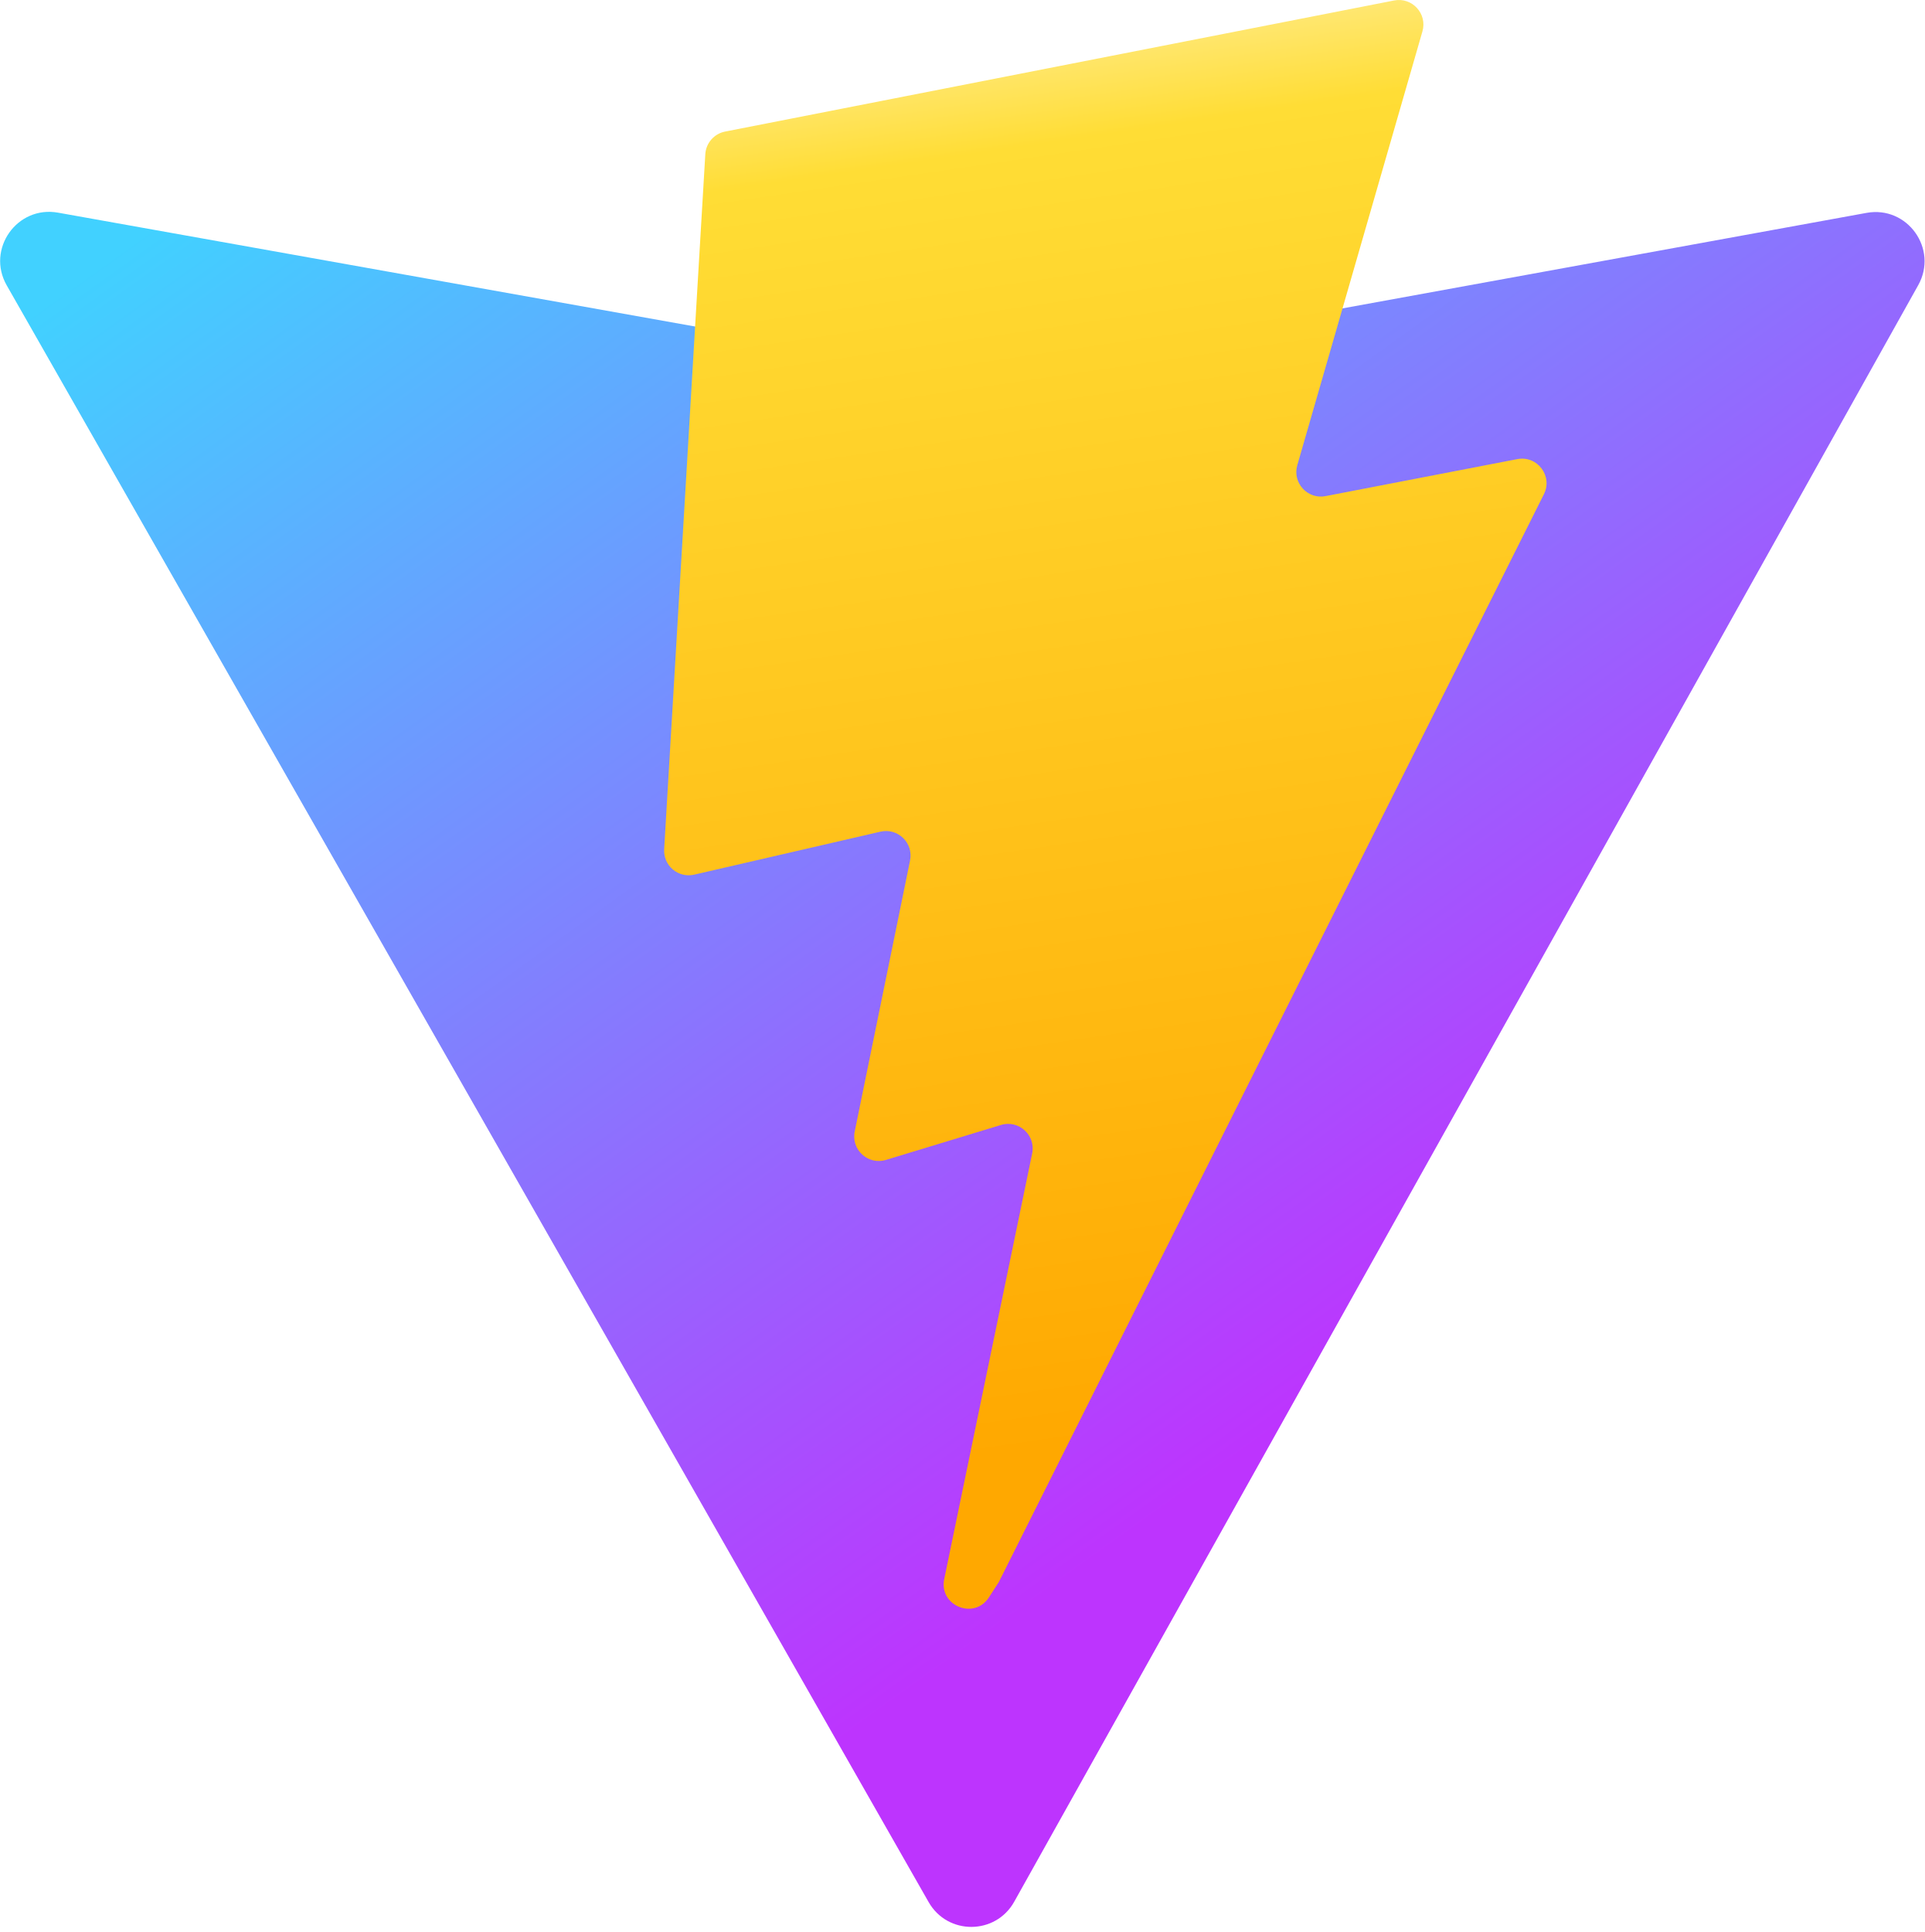
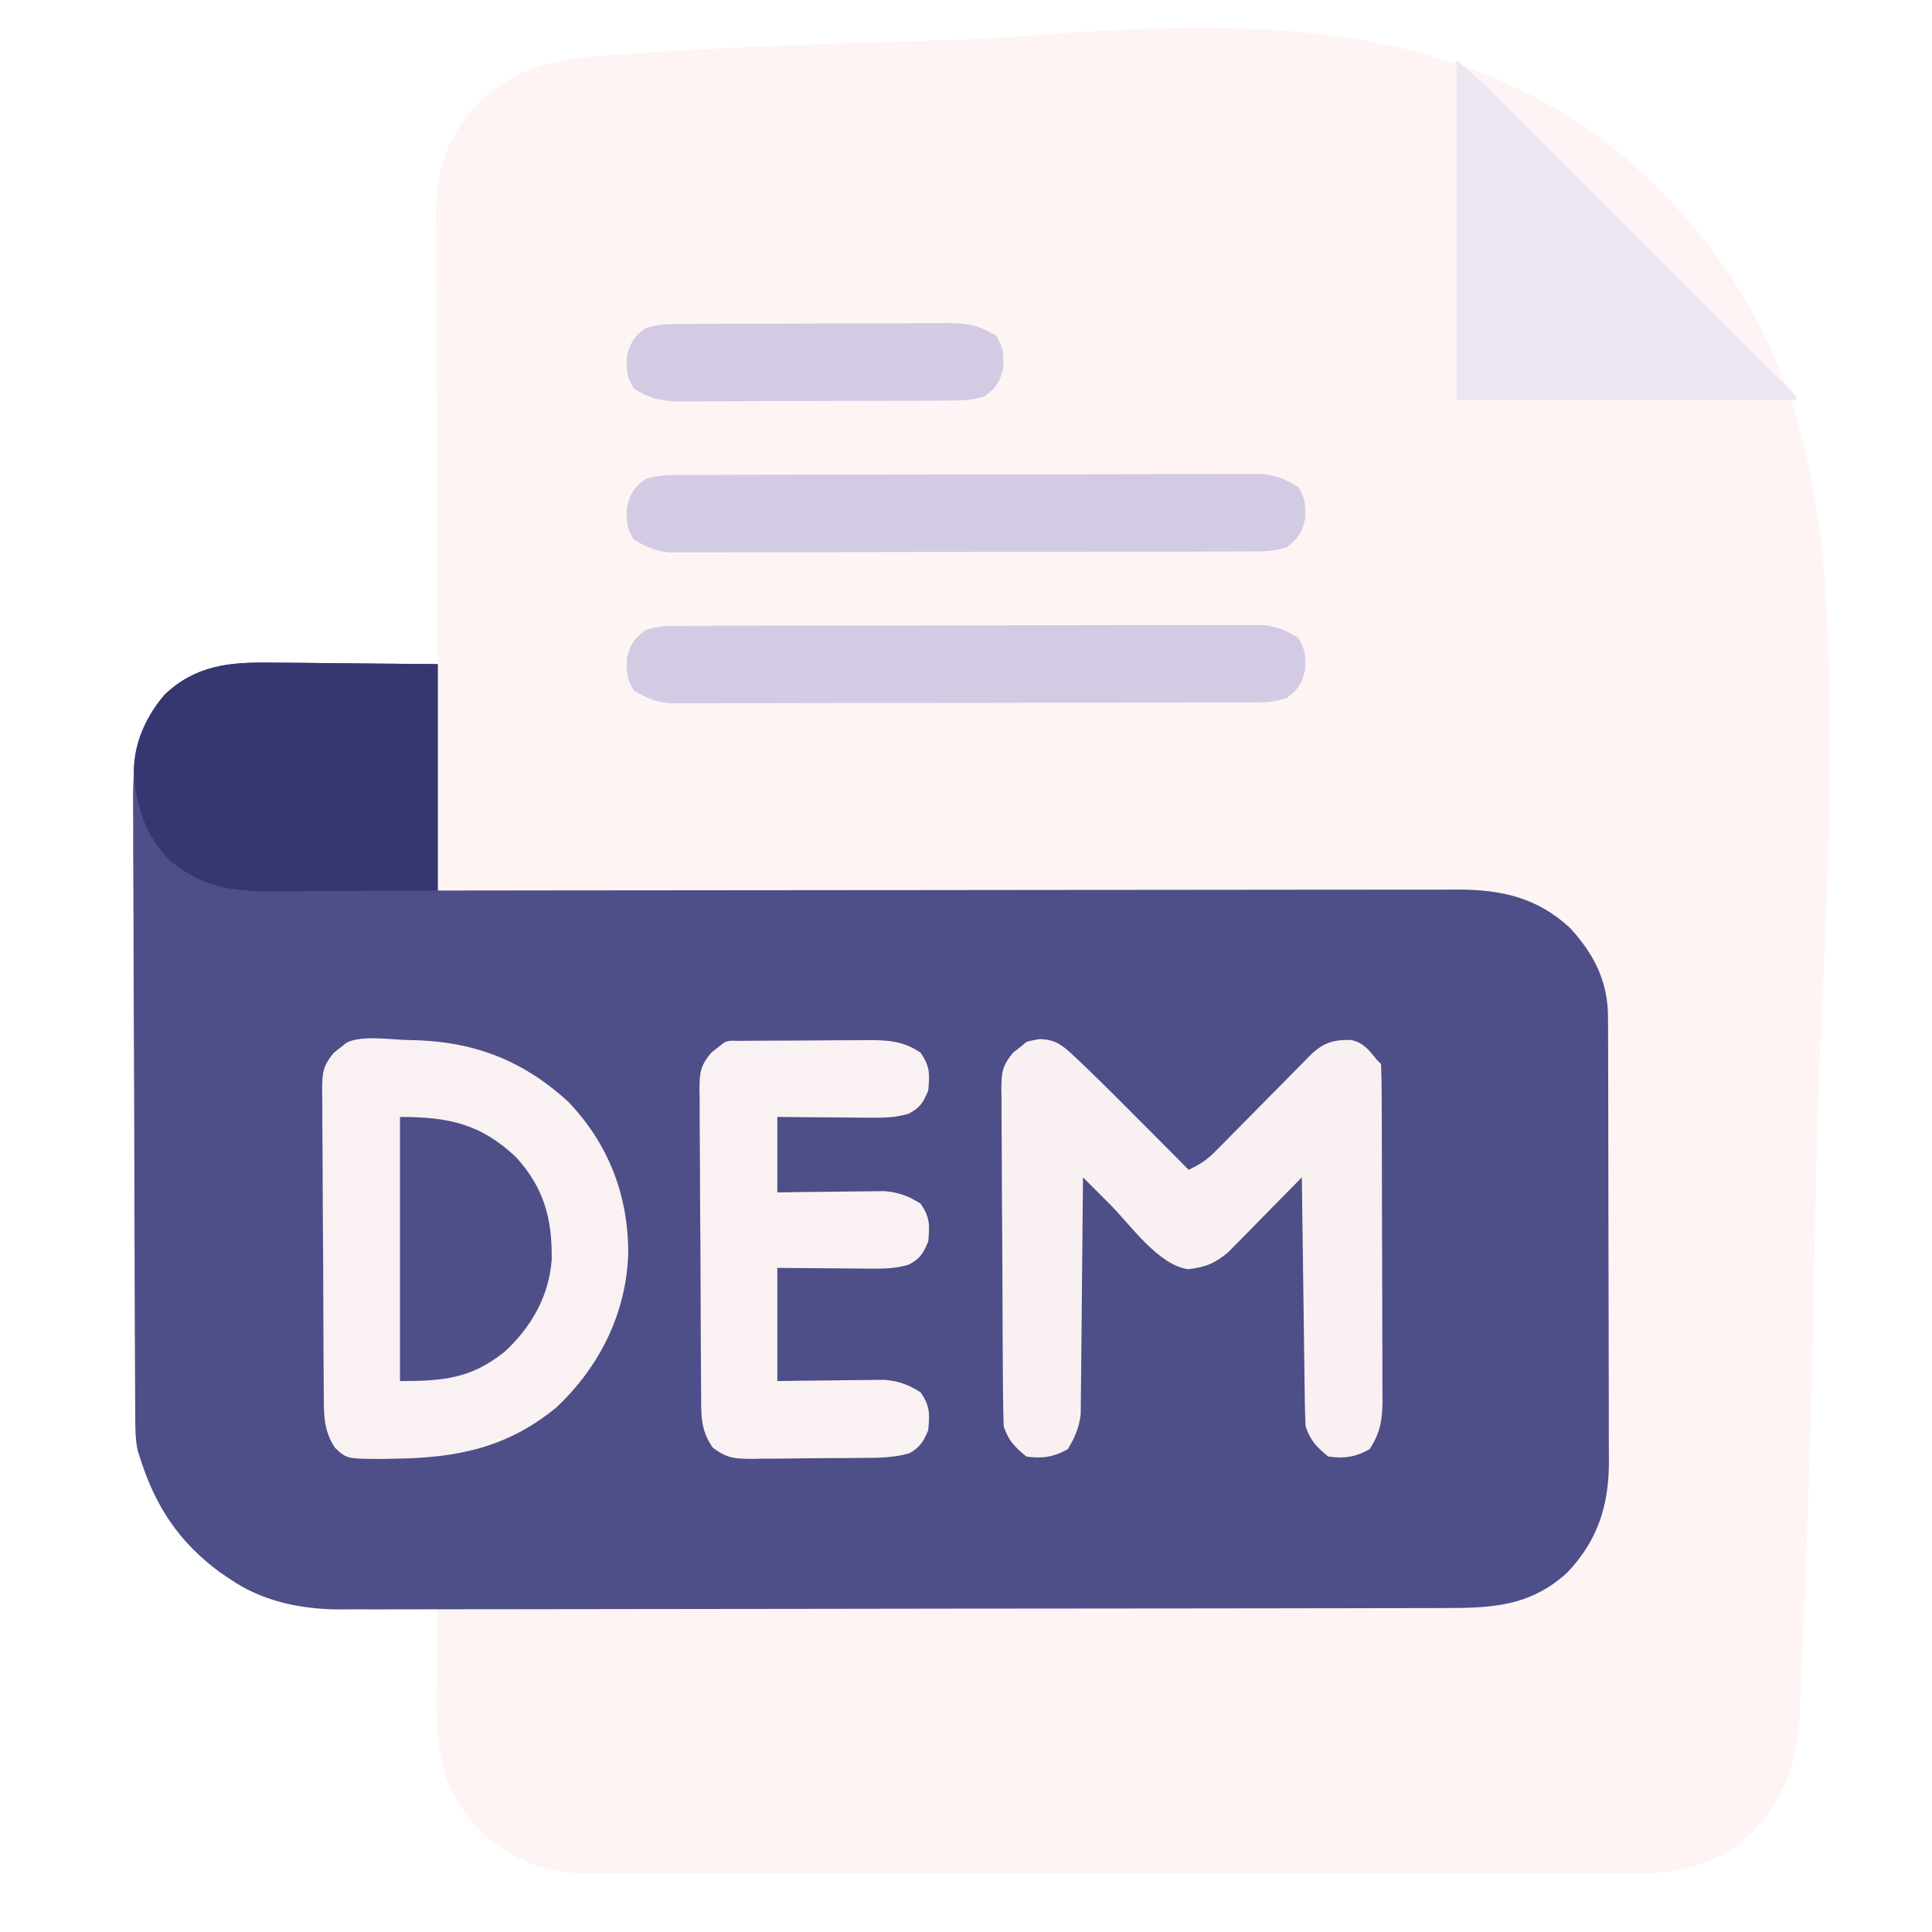
- <svg xmlns="http://www.w3.org/2000/svg" aria-hidden="true" role="img" class="iconify iconify--logos" width="31.88" height="32" preserveAspectRatio="xMidYMid meet" viewBox="0 0 256 257">
-   <defs>
-     <linearGradient id="IconifyId1813088fe1fbc01fb466" x1="-.828%" x2="57.636%" y1="7.652%" y2="78.411%">
-       <stop offset="0%" stop-color="#41D1FF" />
-       <stop offset="100%" stop-color="#BD34FE" />
-     </linearGradient>
-     <linearGradient id="IconifyId1813088fe1fbc01fb467" x1="43.376%" x2="50.316%" y1="2.242%" y2="89.03%">
-       <stop offset="0%" stop-color="#FFEA83" />
-       <stop offset="8.333%" stop-color="#FFDD35" />
-       <stop offset="100%" stop-color="#FFA800" />
-     </linearGradient>
-   </defs>
-   <path fill="url(#IconifyId1813088fe1fbc01fb466)" d="M255.153 37.938L134.897 252.976c-2.483 4.44-8.862 4.466-11.382.048L.875 37.958c-2.746-4.814 1.371-10.646 6.827-9.67l120.385 21.517a6.537 6.537 0 0 0 2.322-.004l117.867-21.483c5.438-.991 9.574 4.796 6.877 9.62Z" />
-   <path fill="url(#IconifyId1813088fe1fbc01fb467)" d="M185.432.063L96.44 17.501a3.268 3.268 0 0 0-2.634 3.014l-5.474 92.456a3.268 3.268 0 0 0 3.997 3.378l24.777-5.718c2.318-.535 4.413 1.507 3.936 3.838l-7.361 36.047c-.495 2.426 1.782 4.5 4.151 3.78l15.304-4.649c2.372-.72 4.652 1.36 4.15 3.788l-11.698 56.621c-.732 3.542 3.979 5.473 5.943 2.437l1.313-2.028l72.516-144.72c1.215-2.423-.88-5.186-3.54-4.672l-25.505 4.922c-2.396.462-4.435-1.77-3.759-4.114l16.646-57.705c.677-2.35-1.37-4.583-3.769-4.113Z" />
+ <svg xmlns="http://www.w3.org/2000/svg" version="1.1" width="512" height="512">
+   <path d="M0 0 C2.222 -0.145 4.443 -0.29 6.665 -0.435 C27.192 -1.731 47.743 -2.476 68.301 -3.073 C71.071 -3.155 73.842 -3.239 76.612 -3.324 C77.645 -3.356 77.645 -3.356 78.698 -3.388 C88.307 -3.691 97.881 -4.212 107.469 -4.919 C162.209 -8.951 216.712 -9.502 261.254 27.212 C297.181 58.276 311.297 93.304 314.717 140.117 C317.313 179.021 315.632 218.097 313.769 256.992 C313.073 271.698 312.619 286.398 312.323 301.117 C312.291 302.686 312.291 302.686 312.259 304.286 C312.175 308.492 312.092 312.698 312.012 316.905 C311.383 349.775 310.515 382.634 309.104 415.481 C309 417.953 308.903 420.425 308.807 422.898 C308.658 426.721 308.491 430.543 308.309 434.365 C308.216 436.389 308.14 438.414 308.064 440.439 C307.383 453.67 303.729 463.615 294.066 472.839 C284.912 480.552 275.284 482.468 263.57 482.374 C261.743 482.384 261.743 482.384 259.878 482.393 C256.526 482.406 253.175 482.402 249.823 482.389 C246.197 482.38 242.57 482.394 238.944 482.405 C231.851 482.423 224.759 482.419 217.667 482.408 C211.9 482.399 206.133 482.397 200.367 482.402 C199.544 482.402 198.722 482.403 197.875 482.404 C196.204 482.405 194.533 482.406 192.862 482.407 C177.213 482.419 161.564 482.406 145.914 482.384 C132.502 482.366 119.09 482.369 105.677 482.388 C90.082 482.409 74.487 482.418 58.892 482.405 C57.227 482.404 55.563 482.403 53.898 482.402 C53.079 482.401 52.26 482.4 51.416 482.4 C45.66 482.396 39.904 482.402 34.148 482.412 C27.127 482.423 20.108 482.42 13.088 482.399 C9.509 482.388 5.932 482.384 2.353 482.397 C-1.533 482.411 -5.419 482.394 -9.306 482.374 C-10.426 482.383 -11.546 482.392 -12.699 482.401 C-24.225 482.287 -33.489 478.865 -41.868 470.866 C-53.276 458.916 -53.417 446.29 -53.118 430.679 C-53.098 428.85 -53.079 427.021 -53.063 425.193 C-53.019 420.75 -52.95 416.308 -52.868 411.866 C-54.401 411.898 -54.401 411.898 -55.966 411.93 C-59.822 412.003 -63.678 412.049 -67.534 412.086 C-69.192 412.106 -70.849 412.133 -72.506 412.168 C-85.176 412.429 -97.017 411.826 -107.868 404.366 C-109.136 403.516 -109.136 403.516 -110.43 402.648 C-121.499 394.559 -127.816 384.89 -131.868 371.866 C-132.047 371.301 -132.227 370.735 -132.412 370.152 C-133.053 366.934 -133.023 363.748 -133.028 360.481 C-133.033 359.735 -133.038 358.988 -133.044 358.219 C-133.059 355.717 -133.068 353.215 -133.076 350.712 C-133.086 348.918 -133.096 347.124 -133.106 345.33 C-133.137 339.436 -133.158 333.542 -133.176 327.648 C-133.18 326.644 -133.183 325.64 -133.186 324.606 C-133.217 315.133 -133.244 305.661 -133.261 296.188 C-133.283 284.087 -133.325 271.986 -133.394 259.885 C-133.441 251.368 -133.466 242.852 -133.473 234.335 C-133.478 229.253 -133.493 224.171 -133.533 219.089 C-133.57 214.302 -133.578 209.516 -133.565 204.728 C-133.565 202.979 -133.575 201.229 -133.596 199.48 C-133.727 188.228 -132.896 178.964 -125.244 169.955 C-117.067 162.264 -108.129 161.293 -97.301 161.476 C-96.027 161.481 -94.752 161.487 -93.439 161.493 C-90.08 161.511 -86.722 161.547 -83.363 161.592 C-79.924 161.633 -76.485 161.651 -73.045 161.671 C-66.319 161.715 -59.593 161.782 -52.868 161.866 C-52.871 161.212 -52.875 160.557 -52.879 159.883 C-52.967 143.914 -53.033 127.946 -53.075 111.978 C-53.096 104.255 -53.124 96.533 -53.169 88.811 C-53.209 82.076 -53.235 75.342 -53.244 68.607 C-53.249 65.044 -53.261 61.482 -53.291 57.92 C-53.323 53.932 -53.324 49.945 -53.322 45.957 C-53.336 44.79 -53.351 43.624 -53.365 42.422 C-53.307 30.706 -50.01 21.395 -41.868 12.866 C-29.833 1.377 -15.77 0.95 0 0 Z " fill="#FEF4F4" transform="translate(168.8677,14.13354)" />
+   <path d="M0 0 C1.131 0.004 2.262 0.008 3.428 0.012 C7.617 0.033 11.807 0.089 15.996 0.141 C30.073 0.264 30.073 0.264 44.434 0.391 C44.434 20.191 44.434 39.991 44.434 60.391 C52.838 60.38 61.243 60.37 69.902 60.359 C96.802 60.327 123.703 60.305 150.603 60.288 C154.782 60.286 158.962 60.283 163.141 60.281 C163.973 60.28 164.805 60.28 165.662 60.279 C179.129 60.27 192.596 60.255 206.063 60.236 C219.884 60.218 233.705 60.207 247.527 60.202 C256.053 60.2 264.58 60.191 273.106 60.175 C278.955 60.164 284.804 60.161 290.653 60.164 C294.027 60.165 297.4 60.162 300.773 60.152 C304.435 60.142 308.097 60.145 311.759 60.15 C312.819 60.144 313.878 60.138 314.97 60.132 C326.447 60.179 335.828 62.29 344.48 70.281 C350.839 77.184 354.545 84.423 354.574 93.86 C354.58 94.972 354.585 96.083 354.591 97.229 C354.592 98.444 354.594 99.659 354.595 100.911 C354.6 102.194 354.605 103.478 354.61 104.8 C354.623 108.319 354.629 111.838 354.634 115.356 C354.637 117.558 354.641 119.759 354.645 121.96 C354.659 128.855 354.669 135.749 354.672 142.644 C354.677 150.588 354.694 158.532 354.723 166.476 C354.745 172.626 354.755 178.775 354.757 184.925 C354.758 188.594 354.763 192.262 354.781 195.93 C354.801 200.028 354.797 204.126 354.79 208.223 C354.799 209.428 354.808 210.633 354.818 211.875 C354.761 223.461 351.849 232.614 343.77 241.148 C333.777 250.229 323.672 250.54 310.721 250.538 C309.438 250.541 308.154 250.545 306.832 250.549 C303.282 250.559 299.731 250.563 296.181 250.565 C292.347 250.569 288.513 250.579 284.679 250.588 C275.427 250.607 266.175 250.617 256.923 250.626 C252.562 250.631 248.2 250.636 243.838 250.641 C229.332 250.658 214.826 250.673 200.32 250.68 C196.559 250.682 192.798 250.684 189.037 250.686 C188.102 250.686 187.168 250.687 186.205 250.687 C171.066 250.696 155.928 250.721 140.789 250.753 C125.232 250.786 109.675 250.804 94.117 250.808 C85.389 250.81 76.66 250.819 67.931 250.844 C60.497 250.866 53.063 250.874 45.629 250.864 C41.84 250.86 38.051 250.861 34.262 250.881 C30.144 250.902 26.027 250.892 21.908 250.878 C20.725 250.889 19.542 250.9 18.324 250.912 C8.088 250.833 -2.002 248.779 -10.566 242.891 C-11.412 242.323 -12.258 241.756 -13.129 241.172 C-24.198 233.083 -30.515 223.415 -34.566 210.391 C-34.836 209.542 -34.836 209.542 -35.111 208.676 C-35.752 205.459 -35.721 202.272 -35.727 199.005 C-35.732 198.259 -35.737 197.512 -35.742 196.743 C-35.758 194.241 -35.767 191.739 -35.775 189.236 C-35.785 187.442 -35.795 185.649 -35.805 183.855 C-35.836 177.96 -35.856 172.066 -35.875 166.172 C-35.878 165.168 -35.882 164.164 -35.885 163.13 C-35.916 153.657 -35.942 144.185 -35.959 134.712 C-35.981 122.611 -36.023 110.51 -36.093 98.409 C-36.14 89.892 -36.164 81.376 -36.172 72.859 C-36.177 67.777 -36.192 62.695 -36.231 57.613 C-36.268 52.826 -36.277 48.04 -36.263 43.253 C-36.263 41.503 -36.274 39.754 -36.295 38.004 C-36.426 26.757 -35.641 17.314 -27.825 8.406 C-19.817 0.682 -10.668 -0.181 0 0 Z " fill="#4E4E88" transform="translate(71.56641,175.6094)" />
+   <path d="M0 0 C16.69 0.203 29.936 5.025 42.396 16.448 C53.08 27.707 58.267 41.339 58.199 56.762 C57.626 72.5 50.615 86.548 39.209 97.319 C26.287 107.999 12.948 110.716 -3.354 110.948 C-5.139 110.988 -5.139 110.988 -6.961 111.029 C-16.444 110.987 -16.444 110.987 -19.537 108.037 C-22.696 103.26 -22.457 98.847 -22.484 93.311 C-22.492 92.383 -22.5 91.454 -22.509 90.497 C-22.533 87.421 -22.55 84.344 -22.564 81.268 C-22.57 80.218 -22.575 79.168 -22.581 78.086 C-22.607 72.53 -22.627 66.974 -22.641 61.418 C-22.658 55.675 -22.703 49.933 -22.753 44.191 C-22.787 39.778 -22.799 35.365 -22.804 30.952 C-22.811 28.835 -22.826 26.718 -22.85 24.601 C-22.882 21.639 -22.882 18.679 -22.875 15.718 C-22.891 14.843 -22.907 13.968 -22.924 13.066 C-22.878 8.601 -22.747 6.941 -19.817 3.364 C-18.567 2.385 -18.567 2.385 -17.291 1.385 C-14.204 -1.702 -4.163 0.011 0 0 Z " fill="#F9F1F2" transform="translate(108.291,275.615)" />
+   <path d="M0 0 C4.199 0.077 6.008 1.514 9.027 4.348 C9.9 5.164 10.772 5.981 11.671 6.822 C17.082 12.039 22.394 17.353 27.688 22.688 C28.846 23.851 30.005 25.015 31.164 26.178 C33.966 28.991 36.765 31.807 39.562 34.625 C42.451 33.318 44.501 31.93 46.723 29.676 C47.314 29.082 47.904 28.488 48.513 27.876 C49.139 27.236 49.765 26.596 50.41 25.938 C51.063 25.279 51.716 24.621 52.389 23.943 C54.473 21.841 56.549 19.734 58.625 17.625 C60.705 15.517 62.787 13.411 64.871 11.307 C66.167 9.999 67.461 8.688 68.751 7.374 C69.339 6.78 69.926 6.186 70.531 5.574 C71.046 5.052 71.56 4.529 72.09 3.991 C75.456 0.869 77.994 0.142 82.559 0.227 C85.907 0.892 87.496 3.057 89.562 5.625 C90.058 6.12 90.058 6.12 90.562 6.625 C90.674 9.576 90.72 12.504 90.724 15.456 C90.731 16.846 90.731 16.846 90.739 18.264 C90.753 21.347 90.76 24.429 90.766 27.512 C90.771 29.648 90.777 31.785 90.783 33.921 C90.793 38.41 90.799 42.898 90.803 47.386 C90.808 53.136 90.832 58.884 90.861 64.633 C90.879 69.051 90.885 73.468 90.886 77.885 C90.889 80.004 90.897 82.123 90.91 84.242 C90.927 87.211 90.925 90.179 90.919 93.147 C90.928 94.022 90.937 94.896 90.947 95.797 C90.913 100.808 90.378 104.297 87.562 108.625 C83.978 110.756 80.676 111.225 76.562 110.625 C73.461 108.075 71.837 106.448 70.562 102.625 C70.445 100.494 70.386 98.36 70.357 96.226 C70.347 95.582 70.337 94.937 70.327 94.274 C70.296 92.147 70.271 90.021 70.246 87.895 C70.226 86.419 70.205 84.944 70.183 83.468 C70.128 79.587 70.079 75.705 70.03 71.824 C69.98 67.862 69.924 63.901 69.869 59.939 C69.762 52.168 69.66 44.397 69.562 36.625 C68.922 37.281 68.282 37.937 67.622 38.613 C65.234 41.053 62.838 43.486 60.438 45.915 C59.402 46.965 58.369 48.019 57.339 49.075 C55.854 50.596 54.36 52.107 52.863 53.617 C51.968 54.528 51.072 55.44 50.15 56.378 C46.719 59.358 44.005 60.46 39.527 60.973 C31.646 60.048 24.176 49.255 18.715 43.785 C18.025 43.094 17.334 42.403 16.623 41.692 C14.936 40.003 13.249 38.314 11.562 36.625 C11.557 37.439 11.551 38.252 11.545 39.09 C11.487 46.77 11.415 54.45 11.327 62.13 C11.282 66.078 11.243 70.026 11.216 73.974 C11.19 77.787 11.15 81.599 11.099 85.412 C11.083 86.864 11.071 88.316 11.065 89.768 C11.055 91.807 11.027 93.846 10.995 95.885 C10.984 97.044 10.973 98.204 10.961 99.398 C10.509 103.056 9.468 105.485 7.562 108.625 C3.978 110.756 0.676 111.225 -3.438 110.625 C-6.539 108.075 -8.163 106.448 -9.438 102.625 C-9.555 99.593 -9.616 96.584 -9.63 93.551 C-9.639 92.623 -9.647 91.694 -9.655 90.737 C-9.68 87.661 -9.697 84.584 -9.711 81.508 C-9.716 80.458 -9.722 79.408 -9.727 78.326 C-9.754 72.77 -9.773 67.214 -9.788 61.658 C-9.804 55.915 -9.849 50.173 -9.9 44.431 C-9.934 40.018 -9.945 35.605 -9.951 31.192 C-9.958 29.075 -9.973 26.958 -9.997 24.841 C-10.028 21.879 -10.028 18.919 -10.021 15.958 C-10.037 15.083 -10.054 14.208 -10.071 13.306 C-10.025 8.841 -9.893 7.181 -6.964 3.604 C-5.713 2.625 -5.713 2.625 -4.438 1.625 C-3.438 0.625 -3.438 0.625 0 0 Z " fill="#F9F1F1" transform="translate(275.4375,275.375)" />
+   <path d="M0 0 C1.131 0.004 2.262 0.008 3.428 0.012 C7.617 0.033 11.807 0.089 15.996 0.141 C30.073 0.264 30.073 0.264 44.434 0.391 C44.434 20.191 44.434 39.991 44.434 60.391 C35.689 60.432 26.944 60.473 17.934 60.516 C13.814 60.543 13.814 60.543 9.611 60.571 C7.417 60.577 5.222 60.582 3.027 60.586 C1.34 60.601 1.34 60.601 -0.382 60.617 C-10.712 60.619 -18.463 59.144 -26.566 52.391 C-33.192 45.679 -35.584 37.789 -36.129 28.516 C-35.911 20.835 -32.856 14.291 -27.926 8.445 C-19.707 0.803 -10.835 -0.184 0 0 Z " fill="#363671" transform="translate(71.56641,175.6094)" />
+   <path d="M0 0 C0.902 -0.01 1.803 -0.019 2.732 -0.029 C3.714 -0.033 4.696 -0.038 5.708 -0.042 C6.714 -0.048 7.719 -0.053 8.755 -0.059 C10.889 -0.069 13.024 -0.075 15.158 -0.079 C18.415 -0.089 21.672 -0.12 24.929 -0.151 C27.001 -0.158 29.073 -0.163 31.146 -0.167 C32.604 -0.186 32.604 -0.186 34.091 -0.204 C39.384 -0.187 43.231 0.095 47.759 3.161 C50.243 6.887 50.139 8.748 49.759 13.161 C48.454 16.252 47.597 17.722 44.614 19.286 C41.054 20.377 37.994 20.386 34.271 20.356 C33.568 20.354 32.864 20.351 32.14 20.348 C29.909 20.337 27.678 20.312 25.447 20.286 C23.928 20.276 22.409 20.267 20.89 20.259 C17.179 20.239 13.47 20.199 9.759 20.161 C9.759 26.761 9.759 33.361 9.759 40.161 C13.12 40.109 13.12 40.109 16.548 40.056 C18.732 40.032 20.917 40.014 23.101 39.996 C24.612 39.981 26.124 39.961 27.635 39.935 C29.814 39.898 31.993 39.881 34.173 39.868 C35.482 39.852 36.792 39.837 38.14 39.821 C42.068 40.19 44.435 41.068 47.759 43.161 C50.243 46.887 50.139 48.748 49.759 53.161 C48.454 56.252 47.597 57.722 44.614 59.286 C41.054 60.377 37.994 60.386 34.271 60.356 C33.568 60.354 32.864 60.351 32.14 60.348 C29.909 60.337 27.678 60.312 25.447 60.286 C23.928 60.276 22.409 60.267 20.89 60.259 C17.179 60.239 13.47 60.199 9.759 60.161 C9.759 70.061 9.759 79.961 9.759 90.161 C13.12 90.109 13.12 90.109 16.548 90.056 C18.732 90.032 20.917 90.014 23.101 89.996 C24.612 89.981 26.124 89.961 27.635 89.935 C29.814 89.898 31.993 89.881 34.173 89.868 C35.482 89.852 36.792 89.837 38.14 89.821 C42.068 90.19 44.435 91.068 47.759 93.161 C50.243 96.887 50.139 98.748 49.759 103.161 C48.501 106.14 47.618 107.674 44.794 109.275 C40.334 110.577 36.009 110.507 31.384 110.532 C30.382 110.541 29.38 110.55 28.347 110.56 C26.233 110.574 24.118 110.583 22.003 110.587 C18.77 110.599 15.539 110.648 12.306 110.698 C10.249 110.708 8.191 110.715 6.134 110.72 C5.169 110.739 4.205 110.759 3.211 110.779 C-1.42 110.748 -3.546 110.69 -7.327 107.814 C-10.725 103.104 -10.407 98.676 -10.434 93.087 C-10.442 92.159 -10.45 91.23 -10.459 90.273 C-10.483 87.197 -10.5 84.12 -10.514 81.044 C-10.52 79.994 -10.525 78.944 -10.531 77.862 C-10.557 72.306 -10.577 66.75 -10.591 61.194 C-10.608 55.451 -10.653 49.709 -10.703 43.967 C-10.737 39.554 -10.749 35.141 -10.754 30.728 C-10.761 28.611 -10.776 26.494 -10.8 24.377 C-10.832 21.415 -10.832 18.455 -10.824 15.494 C-10.841 14.619 -10.857 13.744 -10.874 12.842 C-10.828 8.377 -10.697 6.717 -7.767 3.14 C-6.517 2.161 -6.517 2.161 -5.241 1.161 C-3.682 -0.398 -2.168 0.019 0 0 Z " fill="#FAF2F2" transform="translate(196.241,275.8389)" />
+   <path d="M0 0 C7.875 6.75 7.875 6.75 10.993 9.866 C11.701 10.571 12.409 11.276 13.138 12.003 C13.889 12.756 14.64 13.509 15.414 14.284 C16.224 15.093 17.035 15.902 17.87 16.735 C20.529 19.39 23.185 22.048 25.84 24.707 C27.691 26.557 29.541 28.407 31.392 30.257 C35.26 34.122 39.125 37.99 42.99 41.859 C47.461 46.336 51.936 50.809 56.413 55.281 C60.725 59.588 65.034 63.897 69.341 68.208 C71.174 70.041 73.008 71.874 74.843 73.706 C77.395 76.256 79.944 78.809 82.492 81.363 C83.257 82.126 84.022 82.889 84.81 83.675 C85.499 84.366 86.187 85.057 86.896 85.769 C87.801 86.674 87.801 86.674 88.723 87.597 C90 89 90 89 90 90 C60.3 90 30.6 90 0 90 C0 60.3 0 30.6 0 0 Z " fill="#ECE6F2" transform="translate(386,16)" />
+   <path d="M0 0 C0.668 -0.003 1.336 -0.006 2.024 -0.009 C4.267 -0.018 6.51 -0.019 8.754 -0.021 C10.36 -0.025 11.966 -0.03 13.573 -0.036 C17.941 -0.049 22.309 -0.055 26.677 -0.06 C29.405 -0.063 32.134 -0.067 34.862 -0.071 C43.399 -0.085 51.936 -0.095 60.472 -0.098 C70.328 -0.103 80.183 -0.12 90.038 -0.149 C97.655 -0.171 105.273 -0.181 112.89 -0.182 C117.439 -0.184 121.989 -0.189 126.539 -0.207 C130.819 -0.224 135.099 -0.226 139.38 -0.217 C140.95 -0.216 142.519 -0.221 144.089 -0.231 C146.235 -0.243 148.38 -0.237 150.526 -0.227 C151.726 -0.229 152.926 -0.23 154.162 -0.231 C157.87 0.188 160.279 1.207 163.454 3.14 C165.425 6.227 165.458 8.025 165.329 11.703 C164.371 15.465 163.5 16.811 160.454 19.14 C157.063 20.271 154.483 20.272 150.907 20.281 C150.239 20.284 149.571 20.287 148.883 20.29 C146.64 20.299 144.397 20.3 142.153 20.302 C140.547 20.306 138.941 20.311 137.334 20.317 C132.966 20.33 128.598 20.336 124.231 20.341 C121.502 20.344 118.773 20.348 116.045 20.352 C107.508 20.366 98.972 20.375 90.435 20.379 C80.579 20.384 70.724 20.401 60.869 20.43 C53.252 20.452 45.635 20.462 38.017 20.463 C33.468 20.464 28.918 20.47 24.368 20.488 C20.088 20.505 15.808 20.507 11.527 20.498 C9.957 20.497 8.388 20.502 6.818 20.512 C4.672 20.524 2.527 20.518 0.381 20.508 C-0.819 20.509 -2.019 20.511 -3.255 20.512 C-6.963 20.093 -9.372 19.073 -12.546 17.14 C-14.518 14.054 -14.55 12.255 -14.421 8.578 C-13.464 4.816 -12.592 3.47 -9.546 1.14 C-6.156 0.01 -3.576 0.009 0 0 Z " fill="#D3CBE4" transform="translate(180.5465,165.8596)" />
+   <path d="M0 0 C0.668 -0.003 1.336 -0.006 2.024 -0.009 C4.267 -0.018 6.51 -0.019 8.754 -0.021 C10.36 -0.025 11.966 -0.03 13.573 -0.036 C17.941 -0.049 22.309 -0.055 26.677 -0.06 C29.405 -0.063 32.134 -0.067 34.862 -0.071 C43.399 -0.085 51.936 -0.095 60.472 -0.098 C70.328 -0.103 80.183 -0.12 90.038 -0.149 C97.655 -0.171 105.273 -0.181 112.89 -0.182 C117.439 -0.184 121.989 -0.189 126.539 -0.207 C130.819 -0.224 135.099 -0.226 139.38 -0.217 C140.95 -0.216 142.519 -0.221 144.089 -0.231 C146.235 -0.243 148.38 -0.237 150.526 -0.227 C151.726 -0.229 152.926 -0.23 154.162 -0.231 C157.87 0.188 160.279 1.207 163.454 3.14 C165.425 6.227 165.458 8.025 165.329 11.703 C164.371 15.465 163.5 16.811 160.454 19.14 C157.063 20.271 154.483 20.272 150.907 20.281 C150.239 20.284 149.571 20.287 148.883 20.29 C146.64 20.299 144.397 20.3 142.153 20.302 C140.547 20.306 138.941 20.311 137.334 20.317 C132.966 20.33 128.598 20.336 124.231 20.341 C121.502 20.344 118.773 20.348 116.045 20.352 C107.508 20.366 98.972 20.375 90.435 20.379 C80.579 20.384 70.724 20.401 60.869 20.43 C53.252 20.452 45.635 20.462 38.017 20.463 C33.468 20.464 28.918 20.47 24.368 20.488 C20.088 20.505 15.808 20.507 11.527 20.498 C9.957 20.497 8.388 20.502 6.818 20.512 C4.672 20.524 2.527 20.518 0.381 20.508 C-0.819 20.509 -2.019 20.511 -3.255 20.512 C-6.963 20.093 -9.372 19.073 -12.546 17.14 C-14.518 14.054 -14.55 12.255 -14.421 8.578 C-13.464 4.816 -12.592 3.47 -9.546 1.14 C-6.156 0.01 -3.576 0.009 0 0 Z " fill="#D3CBE4" transform="translate(180.5465,125.8596)" />
+   <path d="M0 0 C12.861 0 21.424 1.828 30.758 10.664 C38.149 18.798 40.332 26.883 40.211 37.684 C39.595 47.366 34.767 55.823 27.625 62.312 C18.811 69.332 11.495 70 0 70 C0 46.9 0 23.8 0 0 Z " fill="#4F4F88" transform="translate(106,296)" />
+   <path d="M0 0 C0.81 -0.005 1.62 -0.01 2.455 -0.015 C5.137 -0.03 7.819 -0.036 10.501 -0.042 C12.365 -0.048 14.23 -0.054 16.095 -0.059 C20.006 -0.07 23.918 -0.076 27.829 -0.079 C32.836 -0.085 37.843 -0.109 42.85 -0.137 C46.702 -0.156 50.555 -0.161 54.408 -0.162 C56.254 -0.165 58.099 -0.173 59.945 -0.187 C62.53 -0.204 65.114 -0.202 67.699 -0.195 C68.838 -0.209 68.838 -0.209 70 -0.223 C74.751 -0.186 78.018 0.624 82.044 3.161 C84.016 6.248 84.048 8.046 83.919 11.724 C82.961 15.486 82.09 16.832 79.044 19.161 C75.352 20.392 71.933 20.317 68.087 20.322 C67.277 20.327 66.467 20.332 65.633 20.337 C62.951 20.352 60.269 20.359 57.587 20.364 C55.722 20.37 53.857 20.376 51.993 20.382 C48.081 20.392 44.17 20.398 40.258 20.401 C35.251 20.407 30.245 20.431 25.238 20.459 C21.385 20.478 17.532 20.483 13.679 20.485 C11.834 20.488 9.988 20.496 8.143 20.509 C5.558 20.526 2.973 20.524 0.388 20.518 C-0.751 20.531 -0.751 20.531 -1.912 20.546 C-6.663 20.508 -9.93 19.698 -13.956 17.161 C-15.928 14.075 -15.96 12.276 -15.831 8.599 C-14.874 4.837 -14.002 3.49 -10.956 1.161 C-7.265 -0.069 -3.845 0.006 0 0 Z " fill="#D3CBE4" transform="translate(181.9563,85.83887)" />
</svg>
